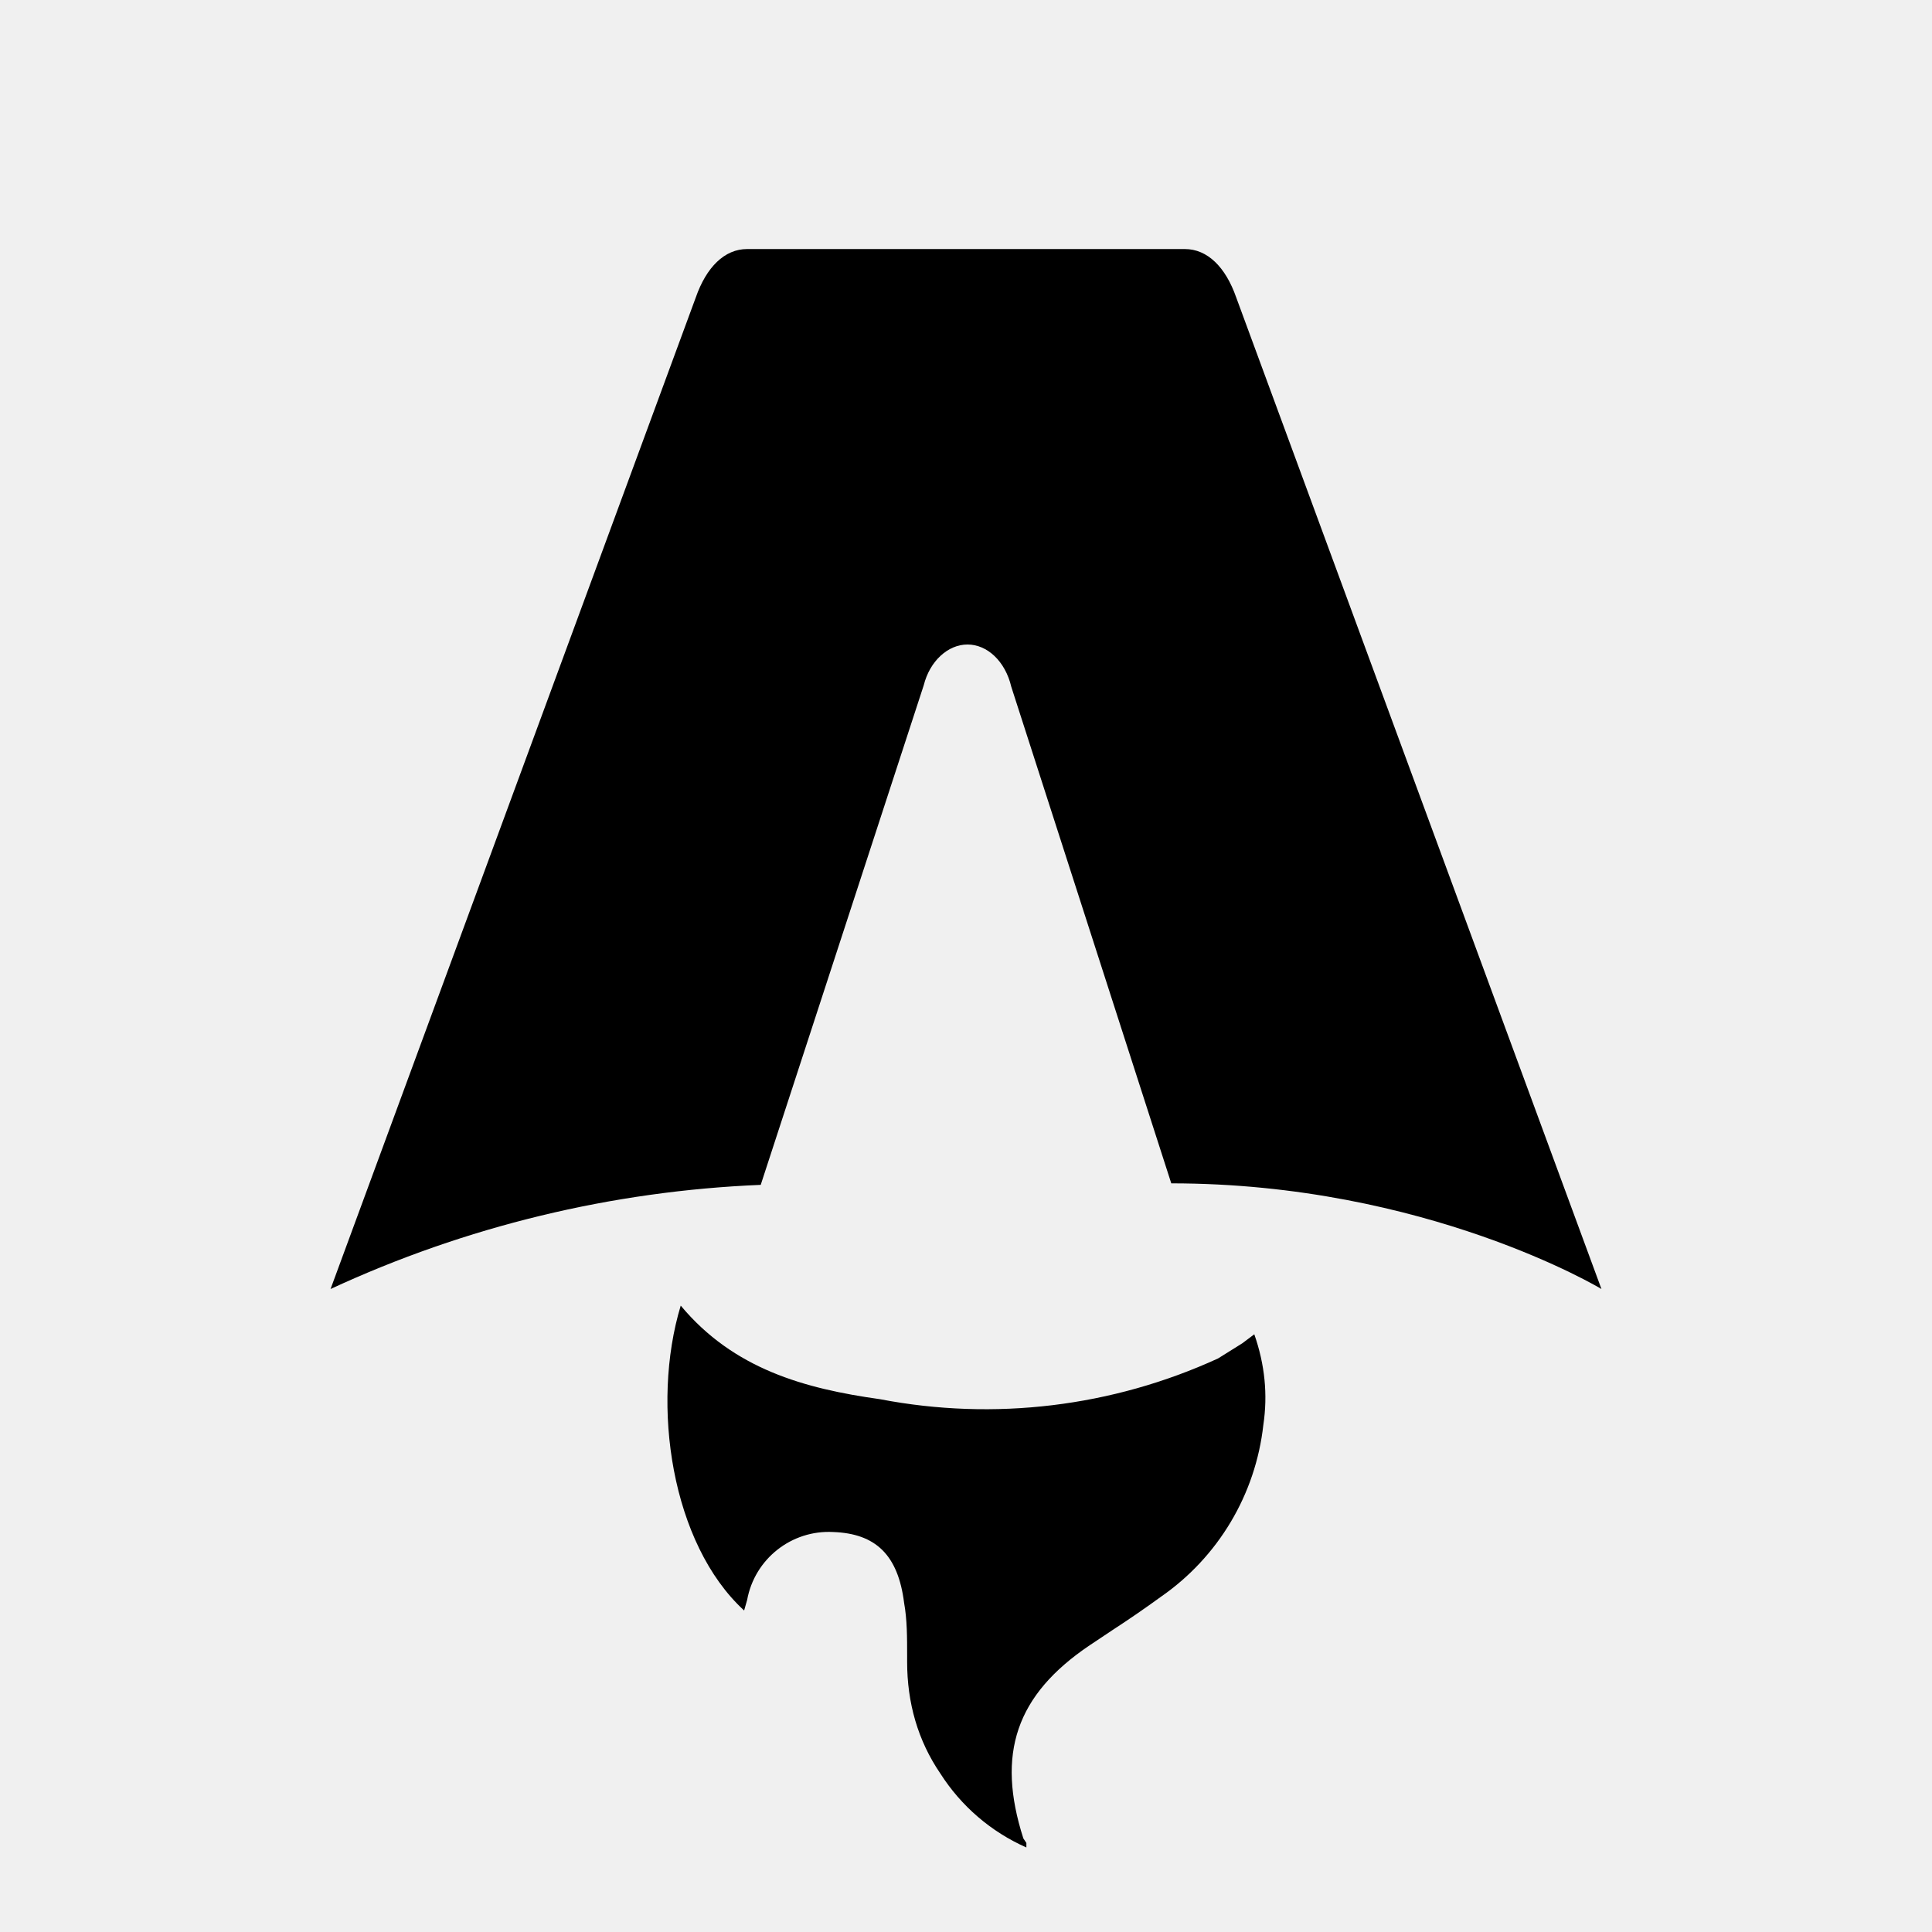
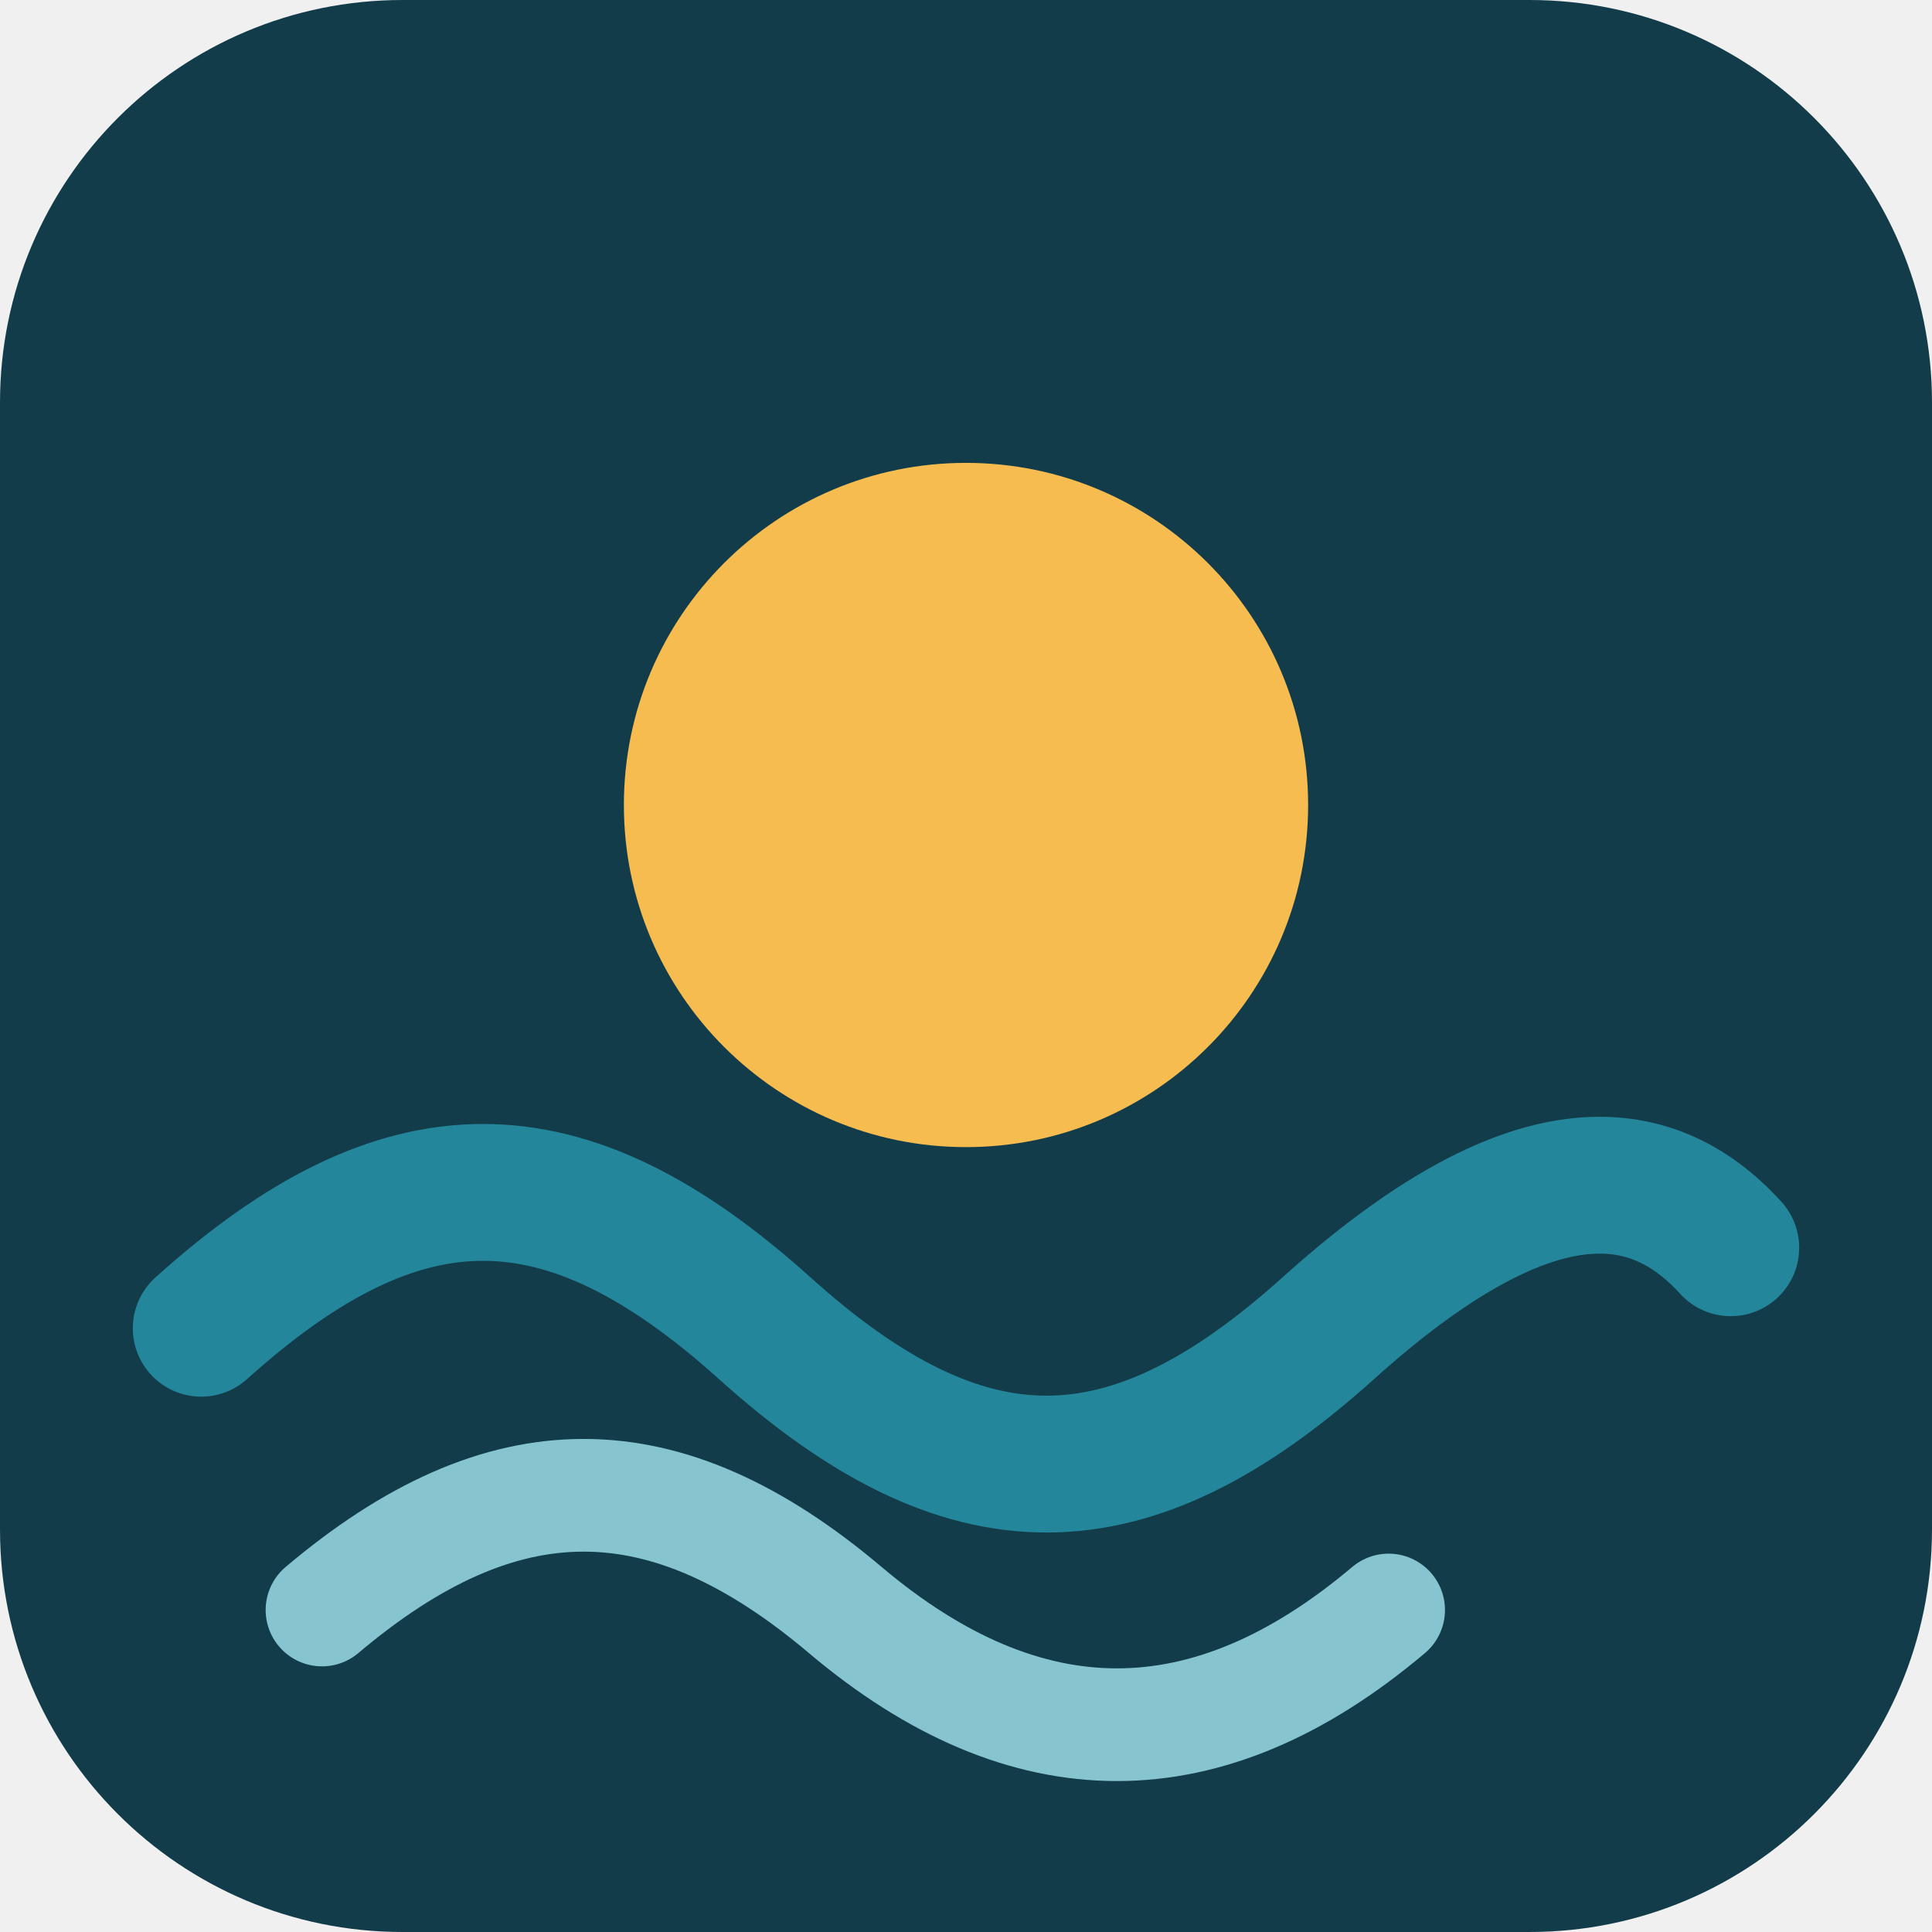
- <svg xmlns="http://www.w3.org/2000/svg" fill="none" viewBox="0 0 128 128">
-   <path d="M50.4 78.5a75.1 75.1 0 0 0-28.5 6.9l24.2-65.7c.7-2 1.9-3.2 3.4-3.2h29c1.5 0 2.7 1.2 3.4 3.2l24.2 65.7s-11.6-7-28.5-7L67 45.5c-.4-1.7-1.6-2.8-2.9-2.8-1.3 0-2.5 1.1-2.9 2.7L50.4 78.5Zm-1.1 28.2Zm-4.2-20.2c-2 6.6-.6 15.8 4.2 20.2a17.5 17.5 0 0 1 .2-.7 5.5 5.5 0 0 1 5.7-4.5c2.8.1 4.3 1.5 4.7 4.7.2 1.1.2 2.3.2 3.5v.4c0 2.7.7 5.2 2.2 7.4a13 13 0 0 0 5.7 4.9v-.3l-.2-.3c-1.8-5.6-.5-9.5 4.4-12.8l1.5-1a73 73 0 0 0 3.2-2.2 16 16 0 0 0 6.8-11.4c.3-2 .1-4-.6-6l-.8.6-1.6 1a37 37 0 0 1-22.4 2.7c-5-.7-9.7-2-13.2-6.2Z" />
-   <style>
-         path { fill: #000; }
-         @media (prefers-color-scheme: dark) {
-             path { fill: #FFF; }
-         }
-     </style>
+ <svg xmlns="http://www.w3.org/2000/svg" viewBox="0 0 48 48">
+   <rect width="48" height="48" rx="10" fill="#123c4a" />
+   <circle cx="24" cy="20" r="8.5" fill="#f6bc4f" />
+   <path d="M5 33c5-4.5 9-4.5 14 0s9 4.5 14 0 8-4.2 10-2" stroke="#24869a" stroke-width="3.4" stroke-linecap="round" fill="none" />
+   <path d="M8 40c4.5-3.8 8.5-3.8 13 0s9 3.8 13.5 0" stroke="#86c5cf" stroke-width="2.8" stroke-linecap="round" fill="none" />
</svg>
